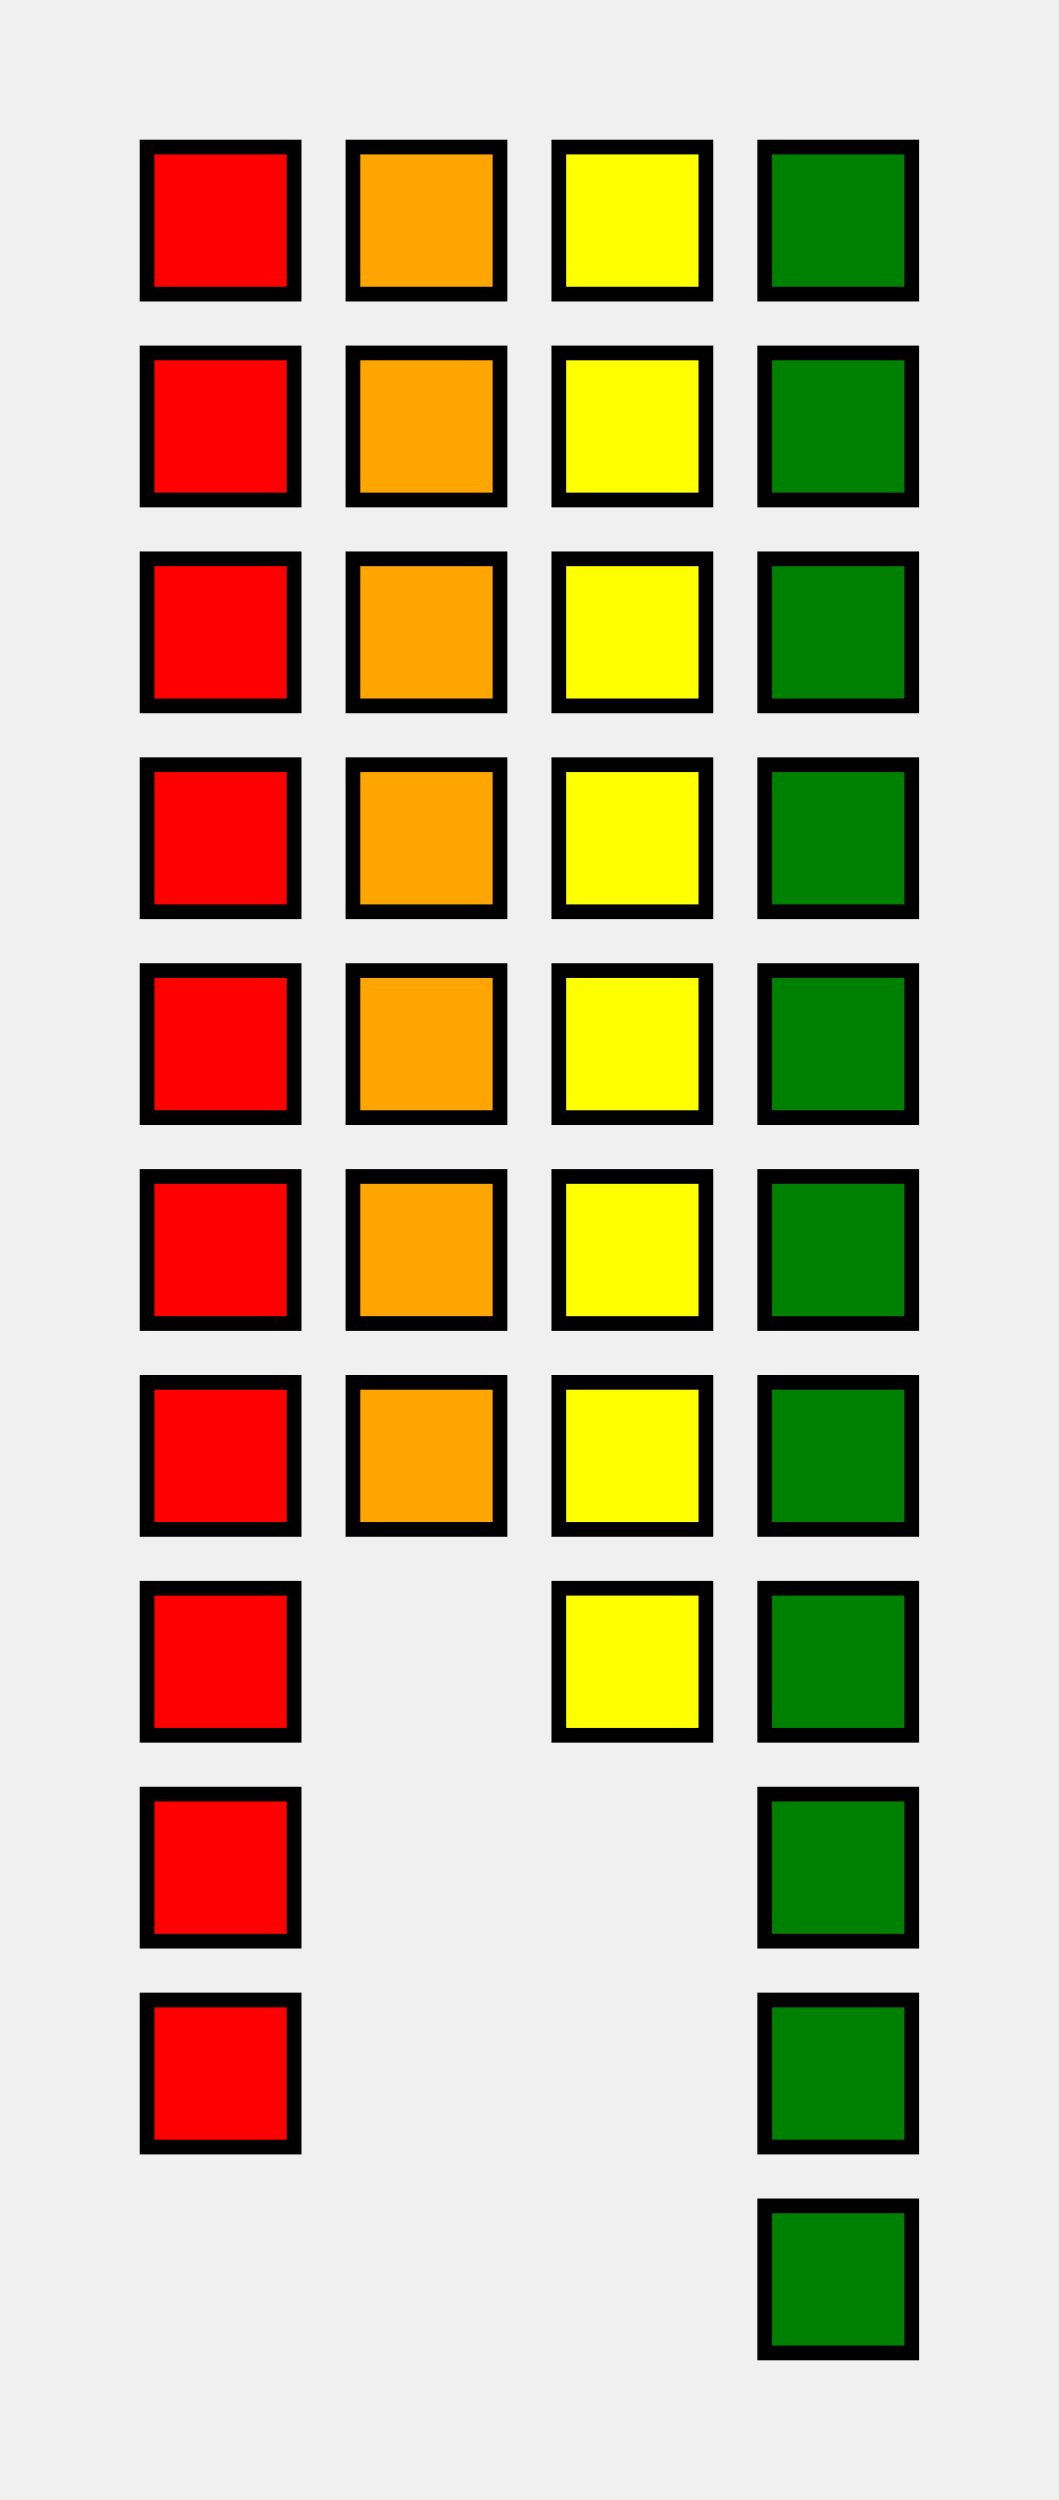
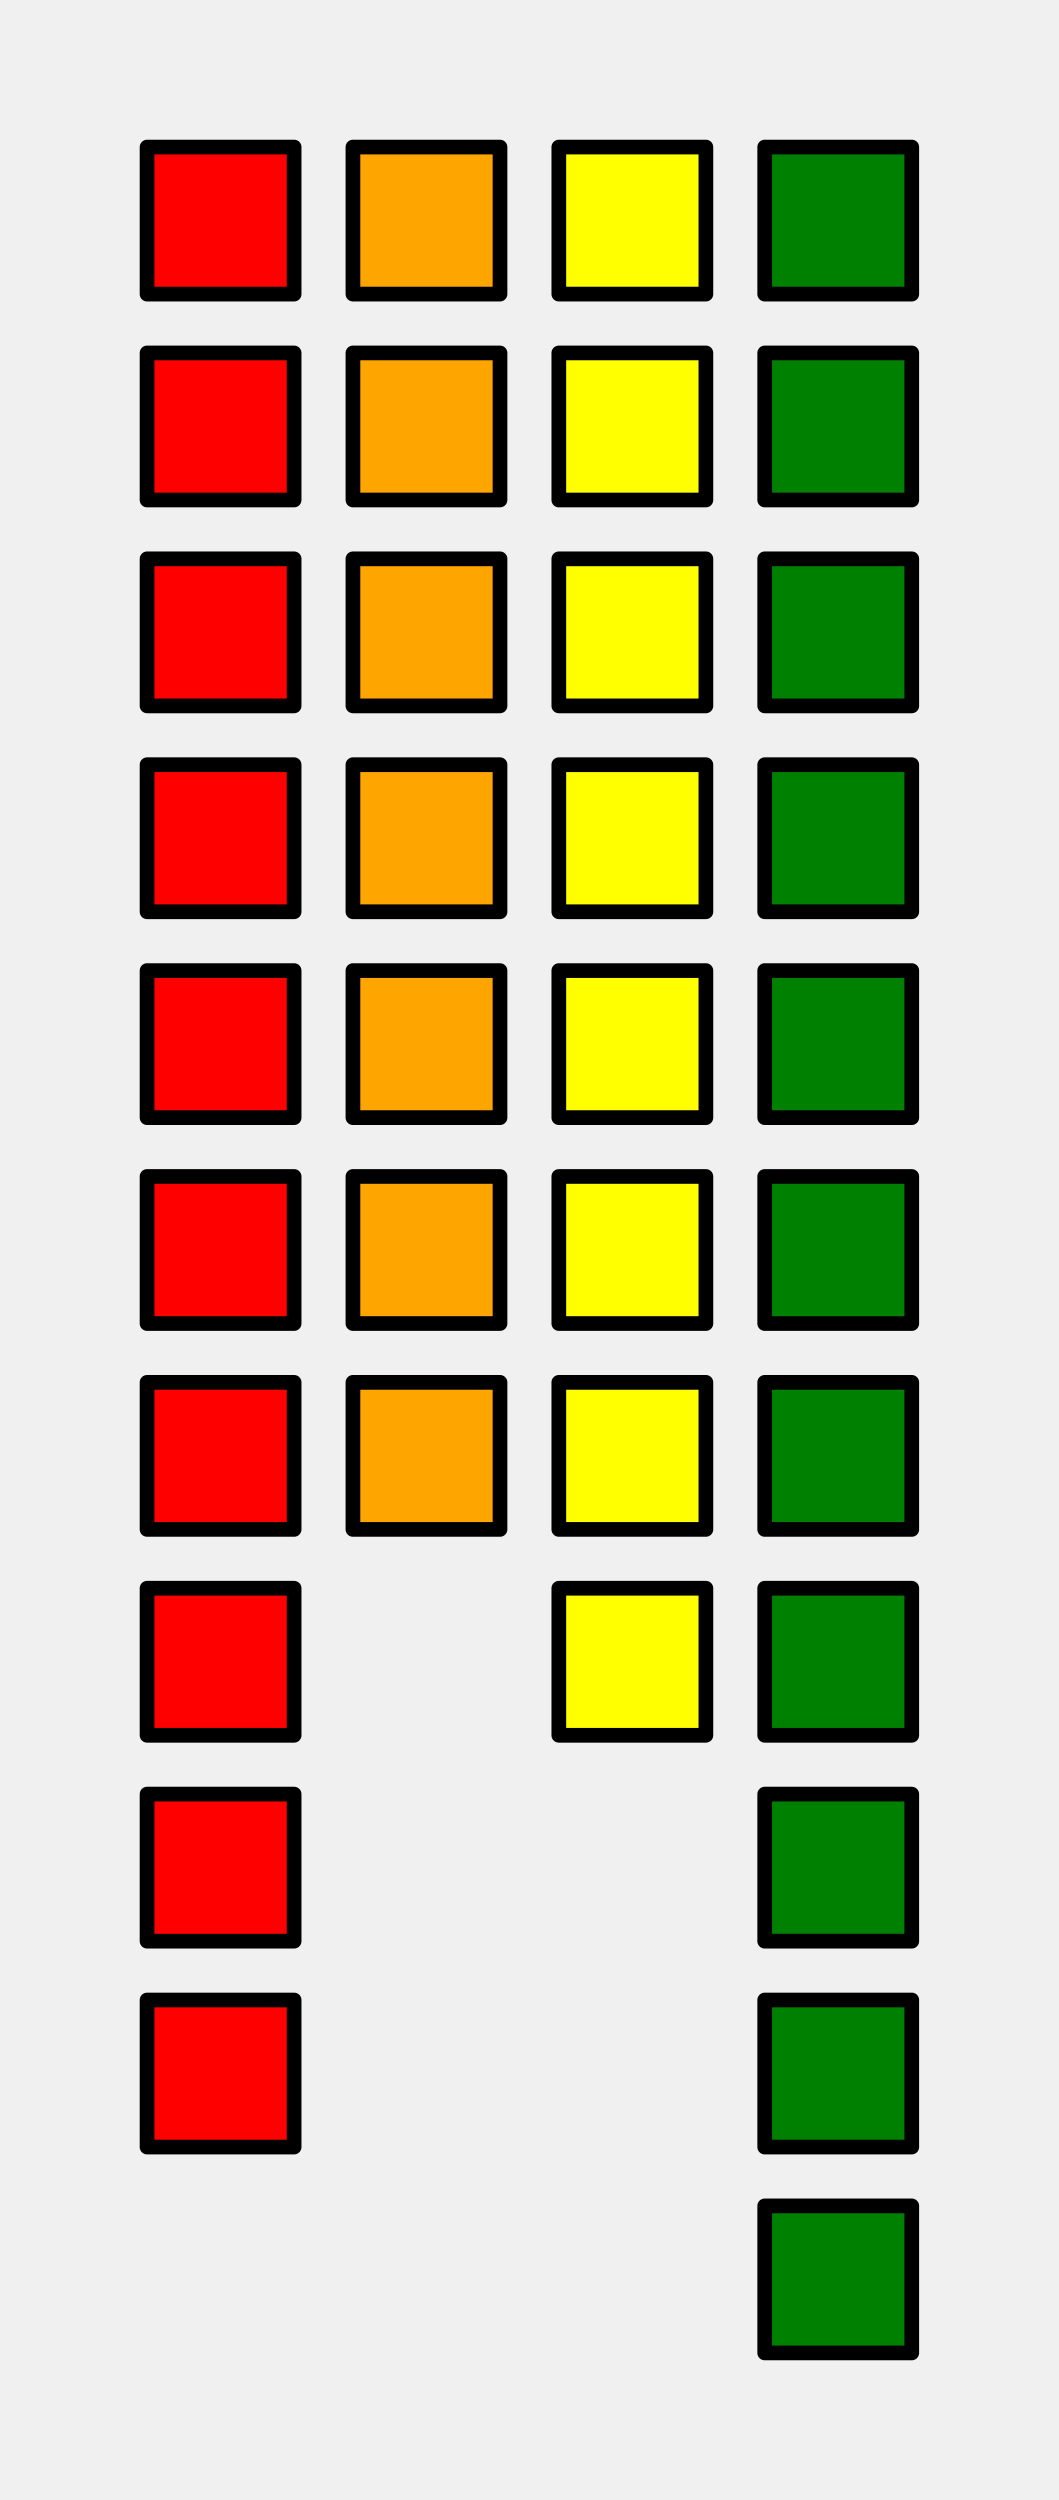
<svg xmlns="http://www.w3.org/2000/svg" version="1.1" width="36mm" height="85mm" viewBox="-5 -5 36 85">
  <style>
  
    svg { background: none; }
+     svg * { stroke-linecap: round; stroke-linejoin: round; }
    rect, circle, ellipse, polygon { stroke-width: 0.5; fill: white; stroke: black; }
    line, polyline, path { stroke-width: 0.5; fill: none; stroke: black; }
+     text, tspan { stroke-width: 0; font-family: sans-serif; font-size: 3px; fill: black; paint-order: stroke; stroke: white; }
  
  </style>
  <style>
    
    * { stroke-width: 0.2; fill: none; stroke: black; }
    .red {fill: red;}
    .amber {fill: orange;}
    .yellow {fill: yellow;}
    .green {fill: green;}
    
  </style>
  <rect x="0" y="0" width="5" height="5" class="red" />
  <rect x="0" y="7" width="5" height="5" class="red" />
  <rect x="0" y="14" width="5" height="5" class="red" />
  <rect x="0" y="21" width="5" height="5" class="red" />
  <rect x="0" y="28" width="5" height="5" class="red" />
  <rect x="0" y="35" width="5" height="5" class="red" />
  <rect x="0" y="42" width="5" height="5" class="red" />
  <rect x="0" y="49" width="5" height="5" class="red" />
  <rect x="0" y="56" width="5" height="5" class="red" />
  <rect x="0" y="63" width="5" height="5" class="red" />
  <rect x="7" y="0" width="5" height="5" class="amber" />
  <rect x="7" y="7" width="5" height="5" class="amber" />
  <rect x="7" y="14" width="5" height="5" class="amber" />
  <rect x="7" y="21" width="5" height="5" class="amber" />
  <rect x="7" y="28" width="5" height="5" class="amber" />
  <rect x="7" y="35" width="5" height="5" class="amber" />
  <rect x="7" y="42" width="5" height="5" class="amber" />
  <rect x="14" y="0" width="5" height="5" class="yellow" />
  <rect x="14" y="7" width="5" height="5" class="yellow" />
  <rect x="14" y="14" width="5" height="5" class="yellow" />
  <rect x="14" y="21" width="5" height="5" class="yellow" />
  <rect x="14" y="28" width="5" height="5" class="yellow" />
  <rect x="14" y="35" width="5" height="5" class="yellow" />
  <rect x="14" y="42" width="5" height="5" class="yellow" />
  <rect x="14" y="49" width="5" height="5" class="yellow" />
  <rect x="21" y="0" width="5" height="5" class="green" />
  <rect x="21" y="7" width="5" height="5" class="green" />
  <rect x="21" y="14" width="5" height="5" class="green" />
  <rect x="21" y="21" width="5" height="5" class="green" />
  <rect x="21" y="28" width="5" height="5" class="green" />
  <rect x="21" y="35" width="5" height="5" class="green" />
  <rect x="21" y="42" width="5" height="5" class="green" />
  <rect x="21" y="49" width="5" height="5" class="green" />
  <rect x="21" y="56" width="5" height="5" class="green" />
  <rect x="21" y="63" width="5" height="5" class="green" />
  <rect x="21" y="70" width="5" height="5" class="green" />
</svg>
